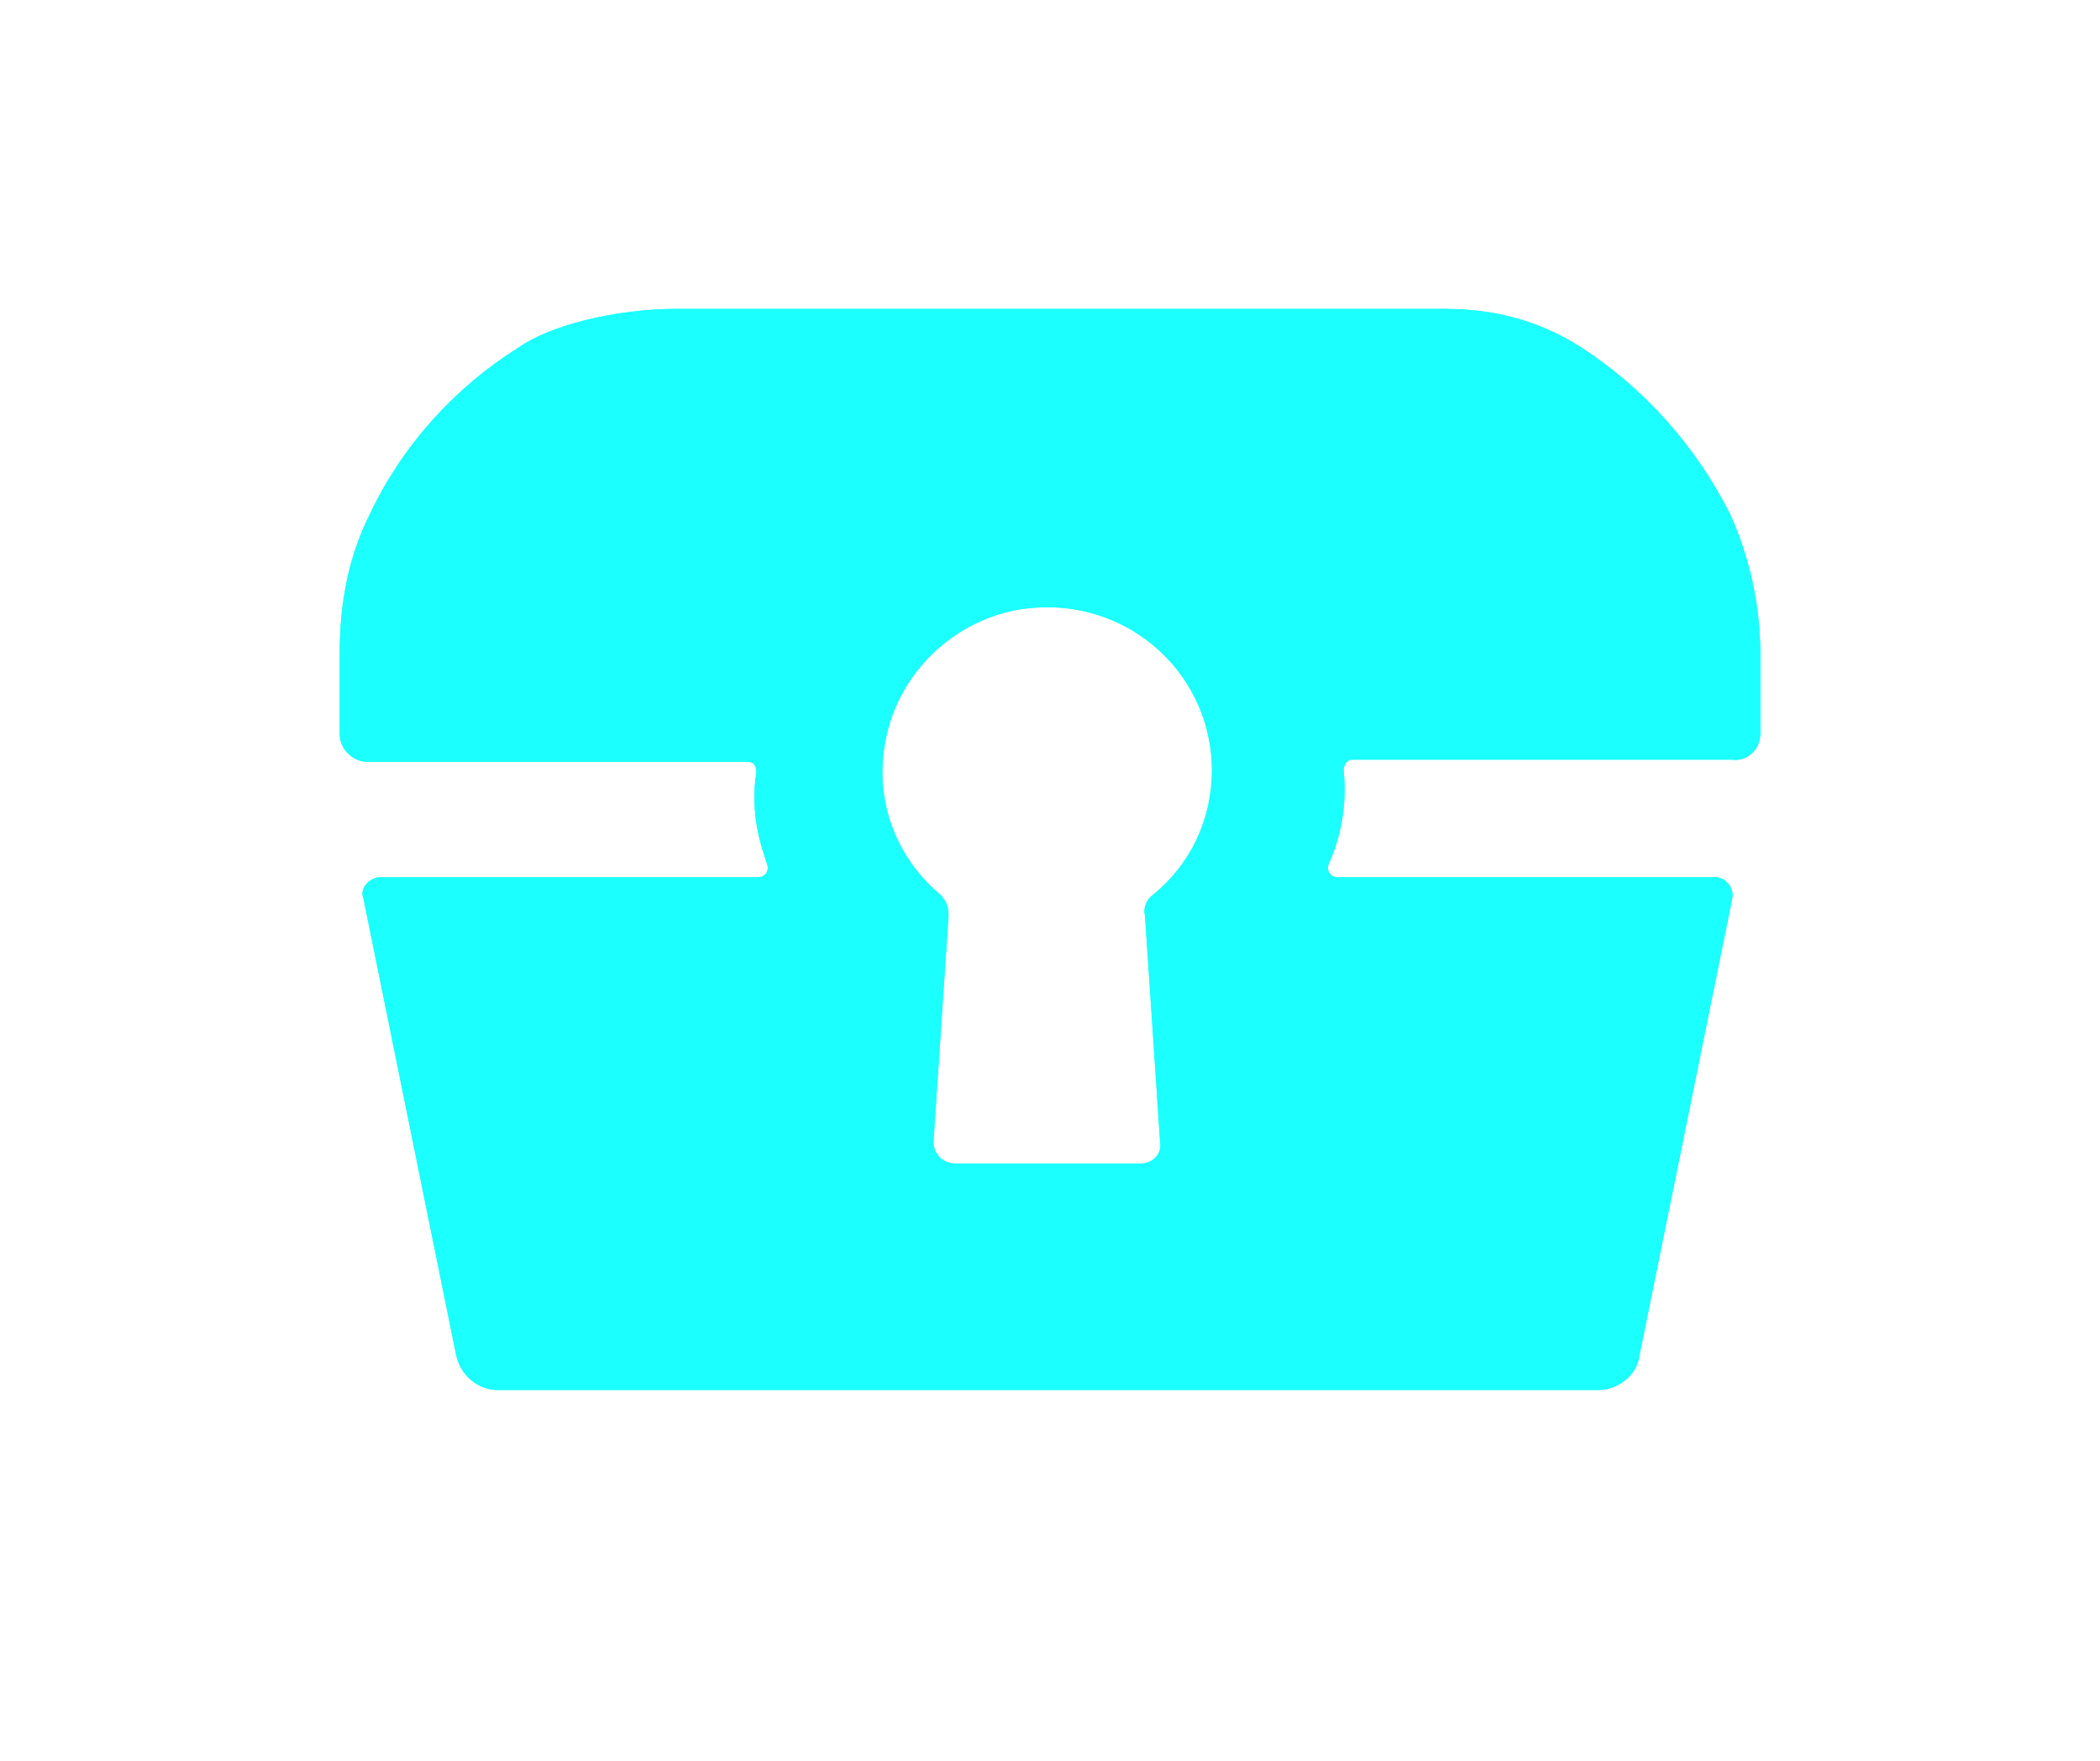
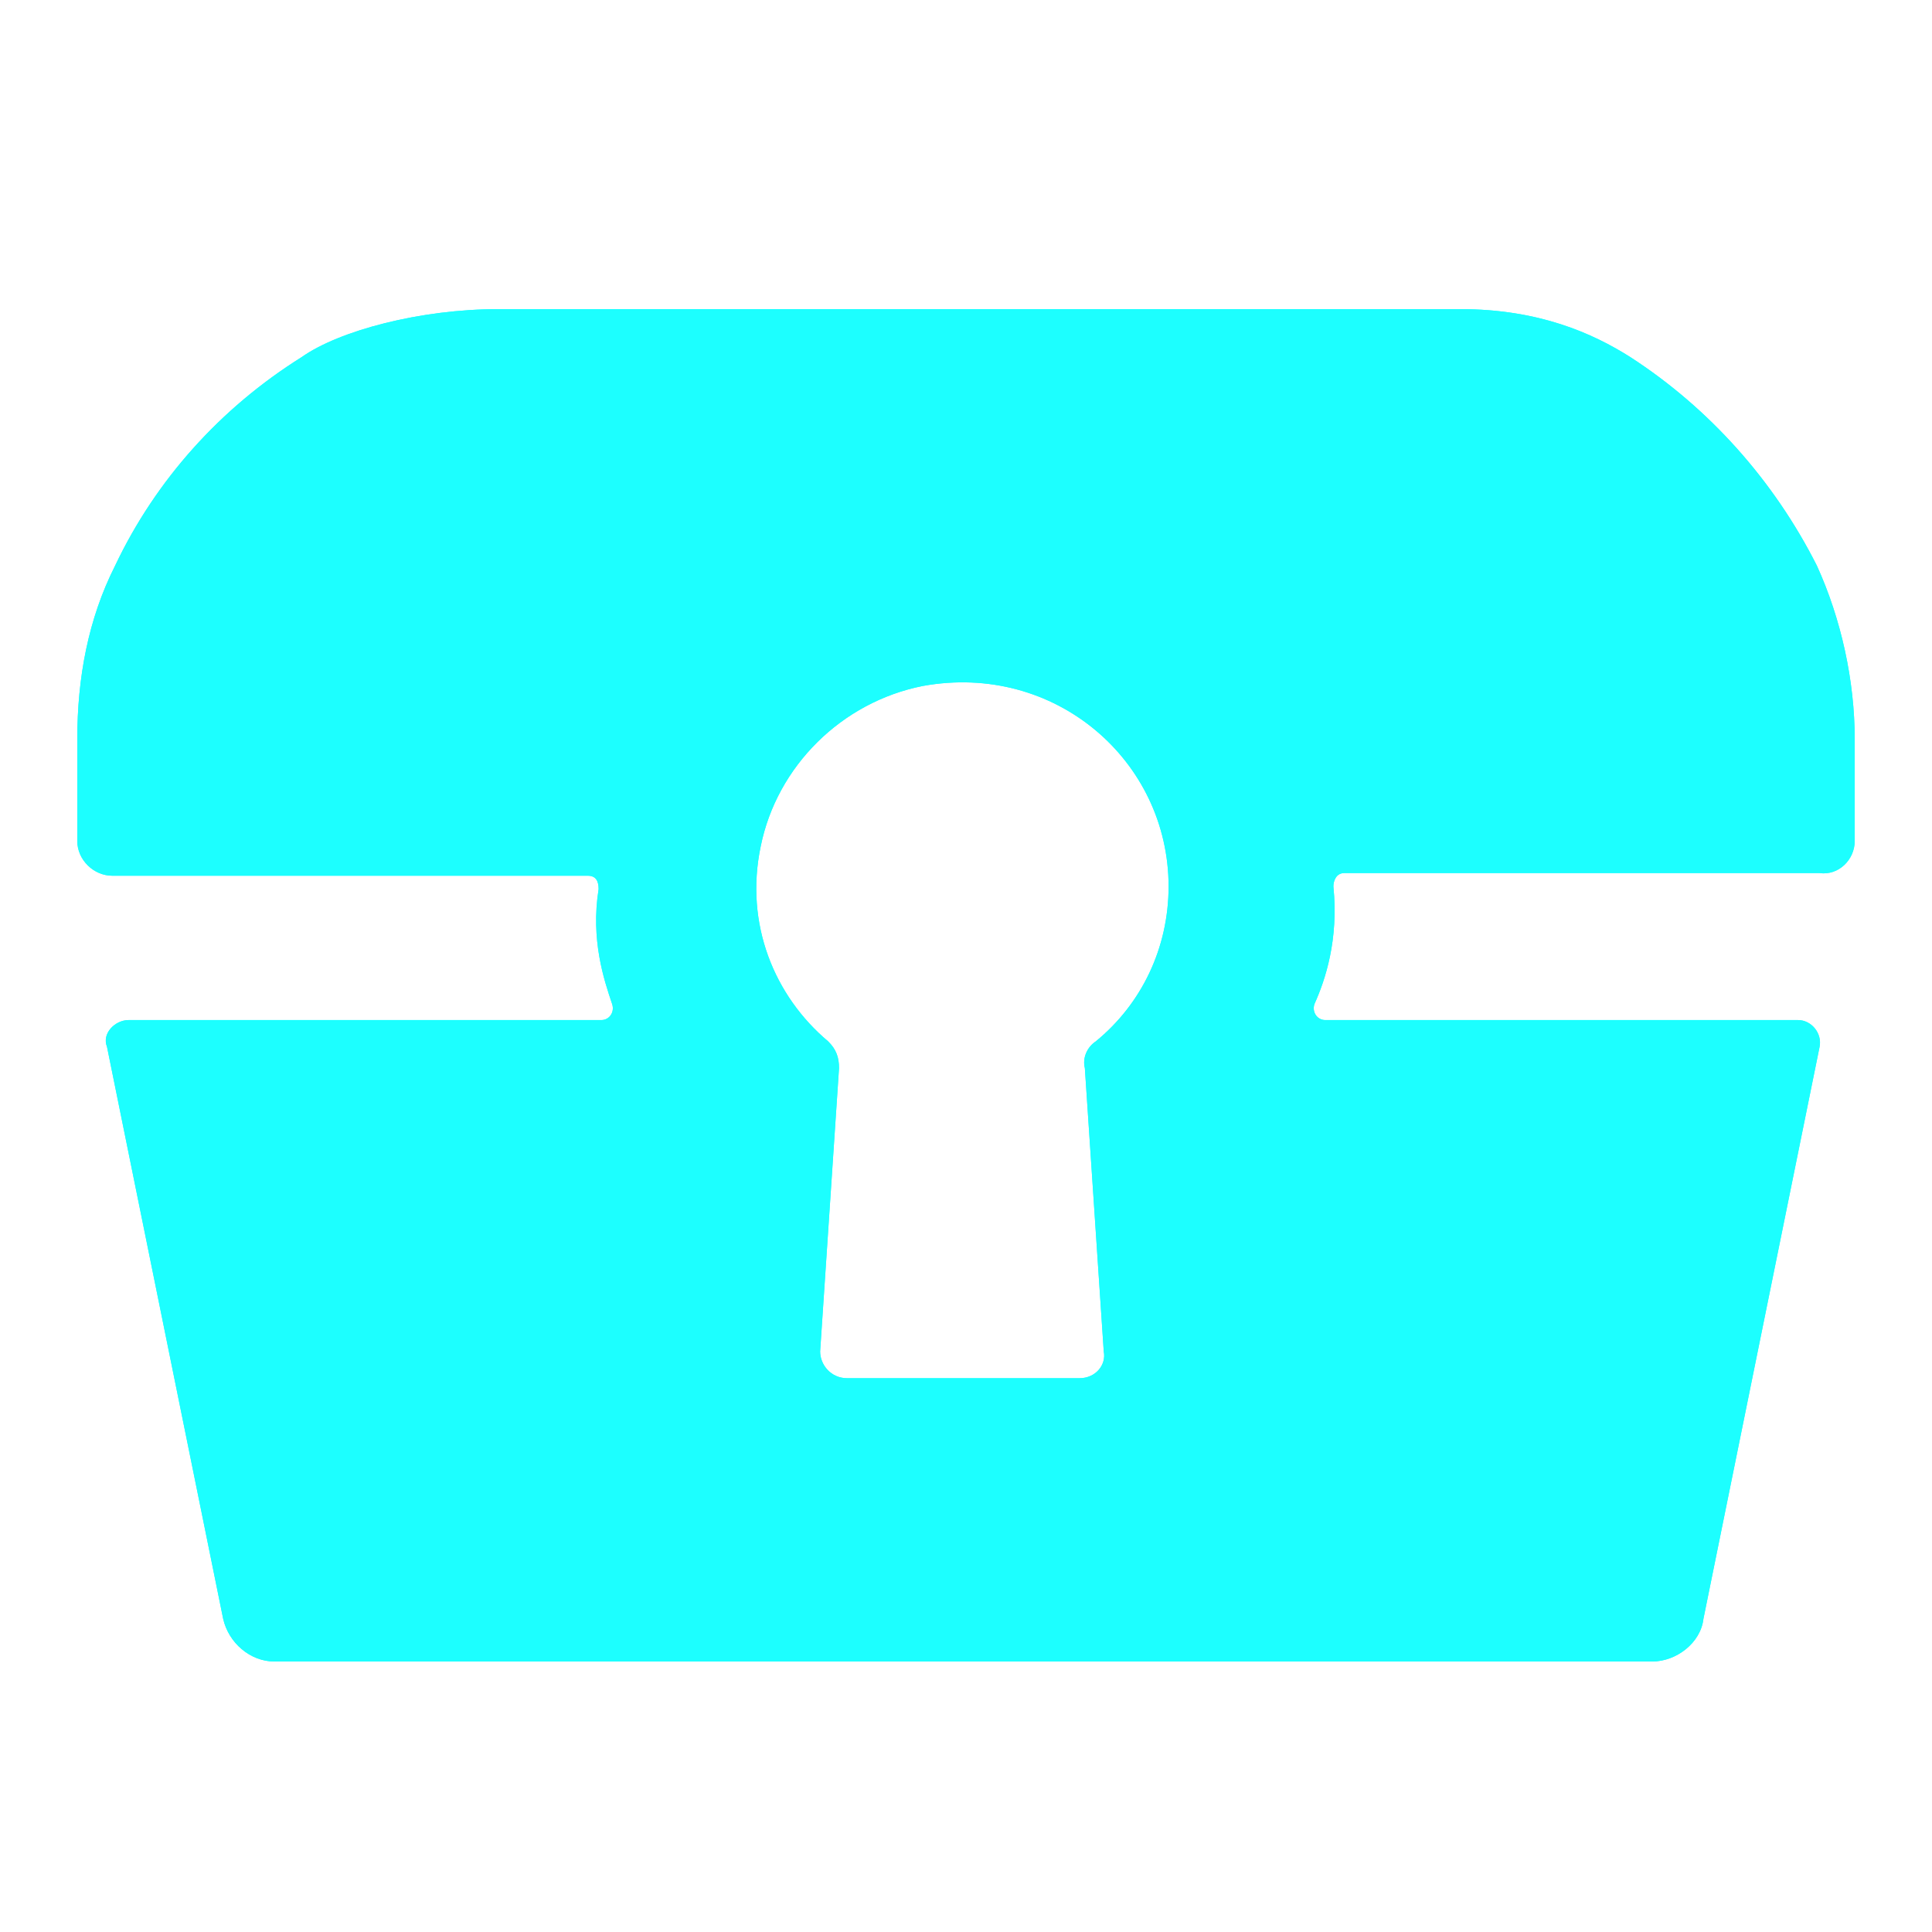
- <svg xmlns="http://www.w3.org/2000/svg" width="68" height="57" viewBox="0 0 68 57" fill="none">
-   <g id="Vector" filter="url(#filter0_ddf_3_358)">
-     <path d="M57 23.765V21.136C57 19.615 56.651 18.024 56.021 16.64C54.903 14.427 53.225 12.559 51.198 11.245C50.219 10.623 48.821 10 46.793 10H21.906C19.878 10 17.781 10.553 16.802 11.245C14.705 12.559 13.027 14.427 11.979 16.64C11.28 18.024 11 19.546 11 21.136V23.765C11 24.249 11.419 24.664 11.909 24.664H24.213C24.422 24.664 24.492 24.802 24.492 25.01C24.283 26.324 24.632 27.362 24.842 27.984C24.912 28.192 24.772 28.399 24.562 28.399H12.328C11.979 28.399 11.629 28.745 11.769 29.091L14.775 43.893C14.915 44.516 15.474 45 16.103 45H51.757C52.386 45 53.015 44.516 53.085 43.893L56.091 29.091C56.161 28.745 55.882 28.399 55.532 28.399H43.298C43.088 28.399 42.948 28.192 43.018 27.984C43.298 27.362 43.647 26.324 43.508 24.941C43.508 24.802 43.578 24.595 43.787 24.595H56.091C56.581 24.664 57 24.249 57 23.765ZM36.936 37.668H30.924C30.505 37.668 30.225 37.322 30.225 36.976L30.714 29.644C30.714 29.368 30.644 29.16 30.435 28.953C29.037 27.777 28.267 25.909 28.687 23.903C29.106 21.828 30.784 20.168 32.882 19.753C36.307 19.13 39.243 21.69 39.243 24.941C39.243 26.532 38.544 27.984 37.356 28.953C37.146 29.091 37.006 29.368 37.076 29.644L37.565 36.976C37.635 37.322 37.356 37.668 36.936 37.668Z" fill="#1CFFFF" />
+ <svg xmlns="http://www.w3.org/2000/svg" width="50" height="50" viewBox="0 0 50 50" fill="none">
+   <g id="Vector" filter="url(#filter0_df_3_361)">
+     <path d="M48 21.765V19.136C48 17.615 47.651 16.024 47.021 14.64C45.903 12.427 44.225 10.559 42.198 9.245C41.219 8.623 39.821 8 37.793 8H12.906C10.878 8 8.781 8.553 7.802 9.245C5.705 10.559 4.027 12.427 2.979 14.64C2.28 16.024 2 17.546 2 19.136V21.765C2 22.249 2.419 22.664 2.909 22.664H15.213C15.422 22.664 15.492 22.802 15.492 23.01C15.283 24.324 15.632 25.362 15.842 25.984C15.912 26.192 15.772 26.399 15.562 26.399H3.328C2.979 26.399 2.629 26.745 2.769 27.091L5.775 41.893C5.915 42.516 6.474 43 7.103 43H42.757C43.386 43 44.015 42.516 44.085 41.893L47.091 27.091C47.161 26.745 46.882 26.399 46.532 26.399H34.298C34.088 26.399 33.948 26.192 34.018 25.984C34.298 25.362 34.647 24.324 34.508 22.941C34.508 22.802 34.578 22.595 34.787 22.595H47.091C47.581 22.664 48 22.249 48 21.765ZM27.936 35.668H21.924C21.505 35.668 21.225 35.322 21.225 34.976L21.714 27.644C21.714 27.368 21.644 27.16 21.435 26.953C20.037 25.777 19.267 23.909 19.687 21.903C20.106 19.828 21.784 18.168 23.881 17.753C27.307 17.13 30.243 19.69 30.243 22.941C30.243 24.532 29.544 25.984 28.356 26.953C28.146 27.091 28.006 27.368 28.076 27.644L28.565 34.976C28.635 35.322 28.356 35.668 27.936 35.668Z" fill="#1CFFFF" />
  </g>
  <defs>
-     <filter id="filter0_ddf_3_358" x="0" y="0" width="68" height="57" filterUnits="userSpaceOnUse" color-interpolation-filters="sRGB">
+     <filter id="filter0_df_3_361" x="-18" y="-12" width="86" height="75" filterUnits="userSpaceOnUse" color-interpolation-filters="sRGB">
      <feBlend mode="normal" in="SourceGraphic" in2="effect2_dropShadow_3_358" result="shape" />
    </filter>
  </defs>
</svg>
